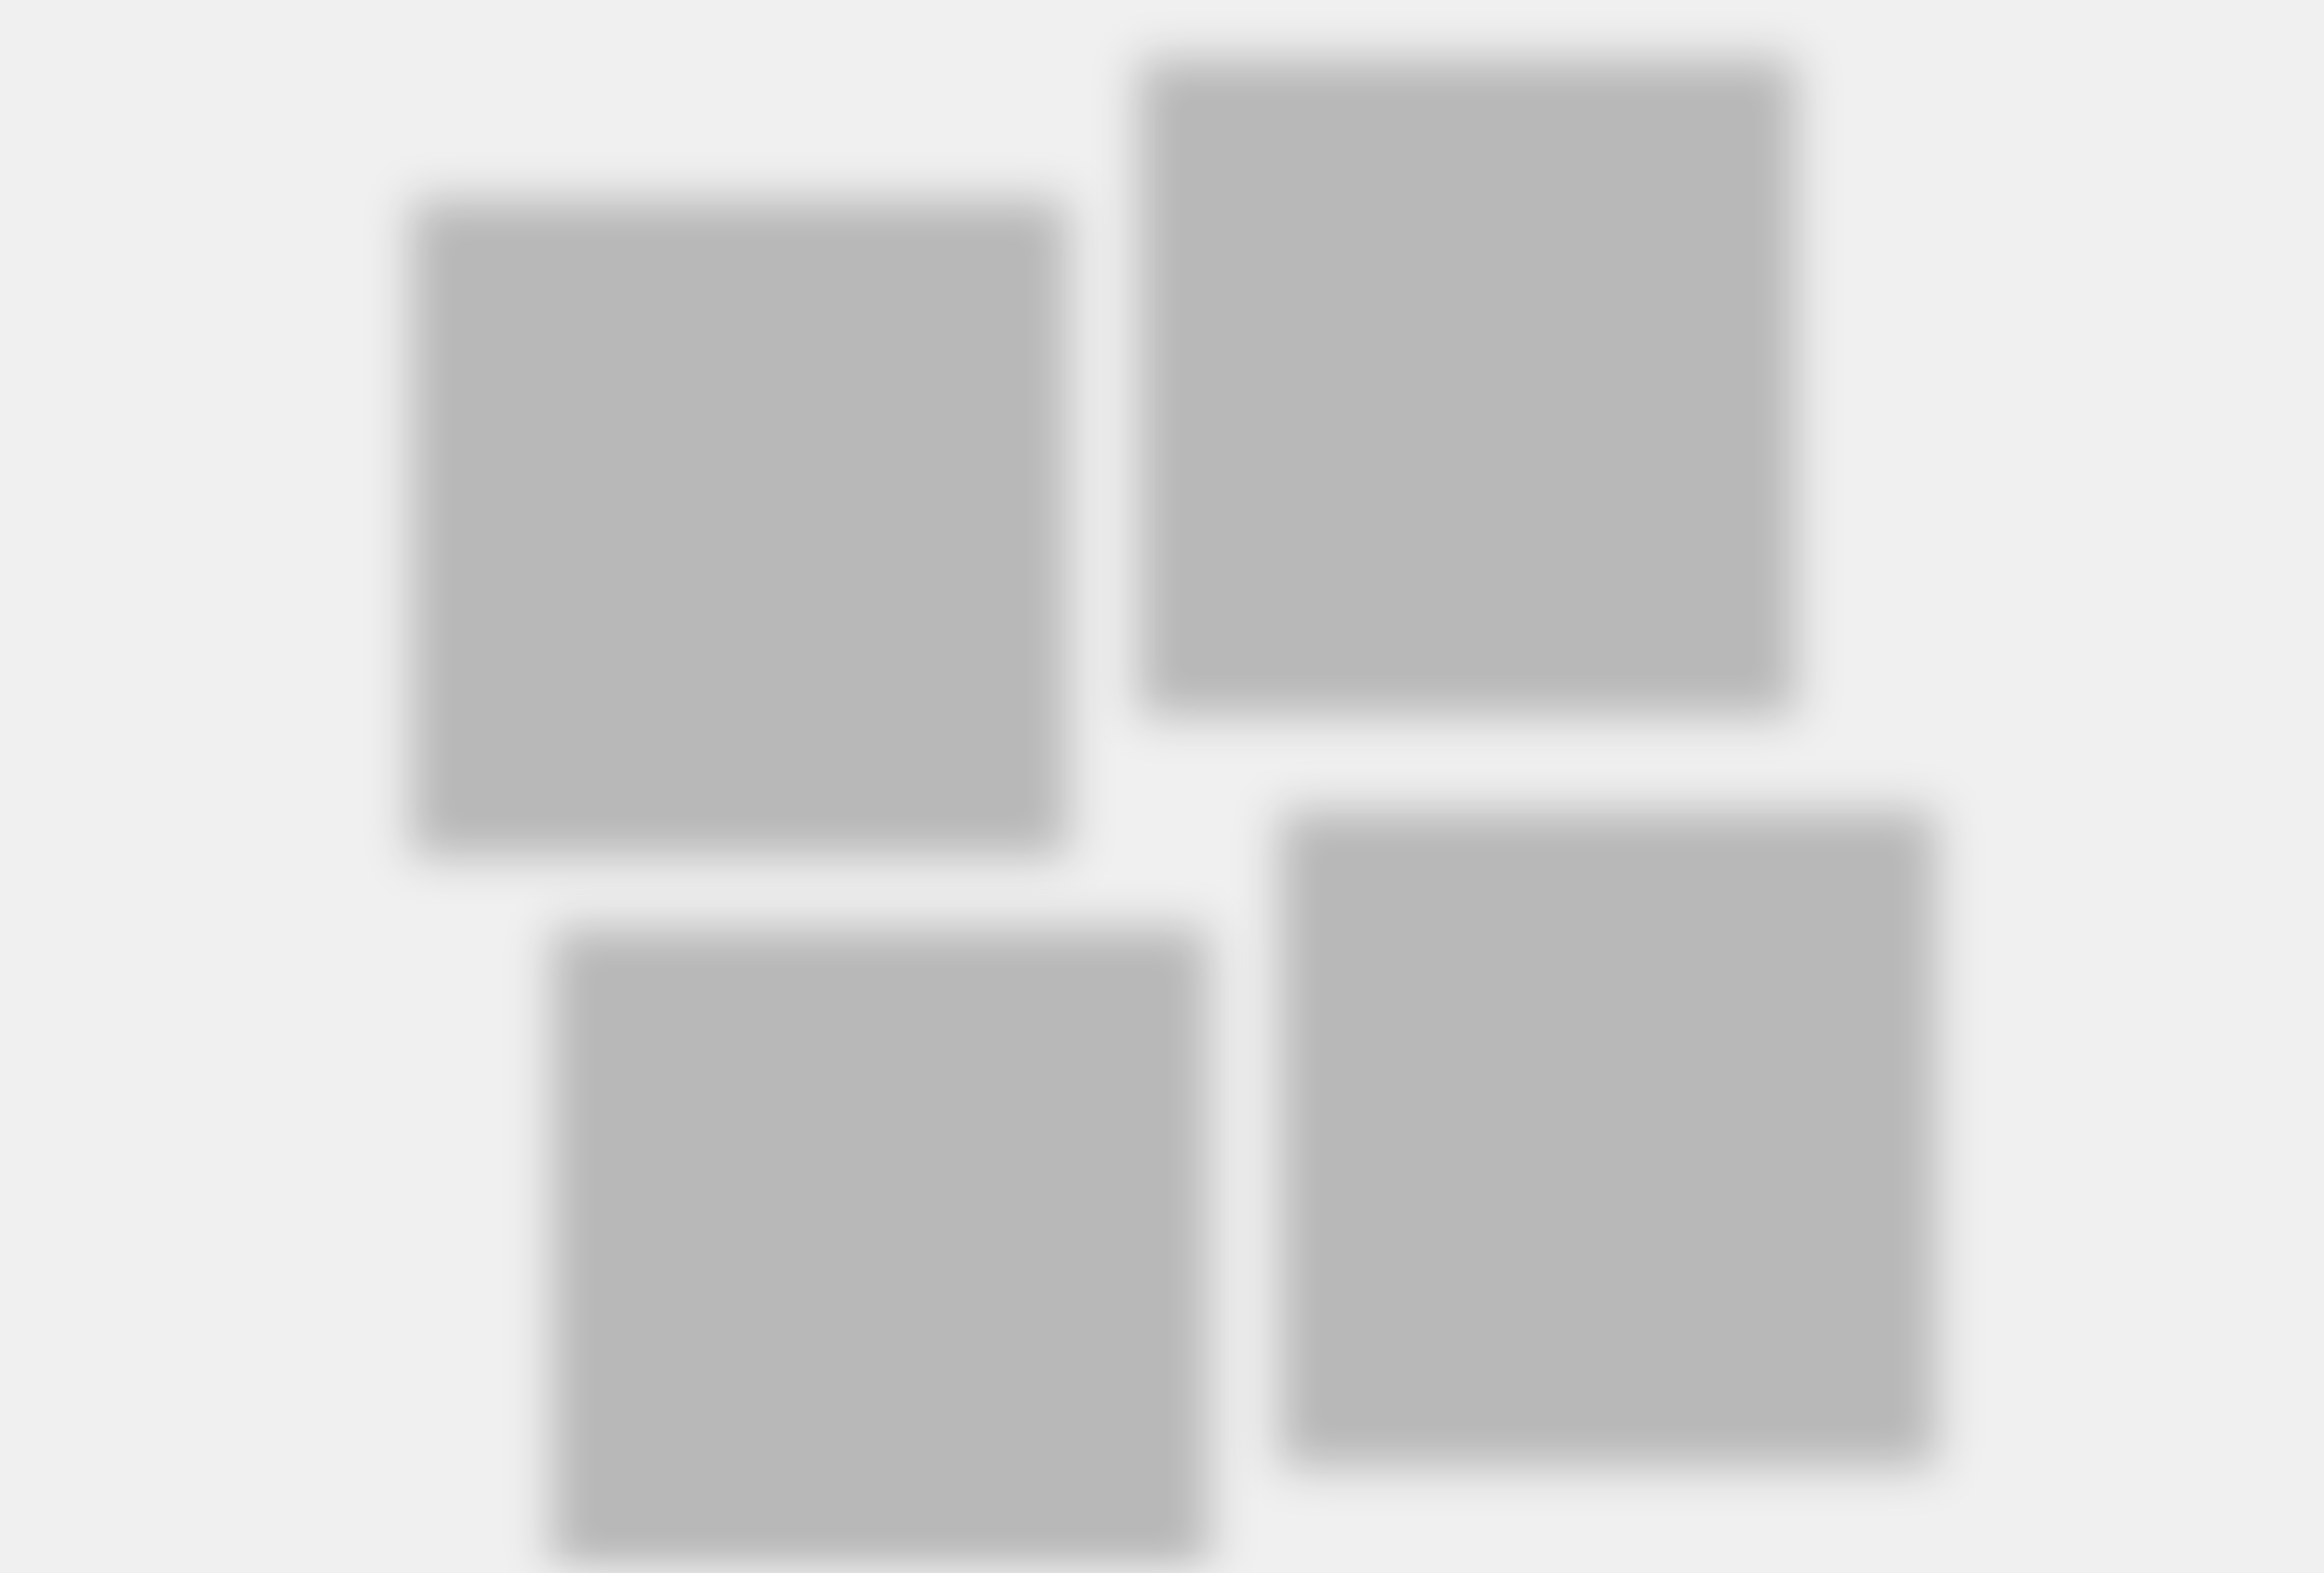
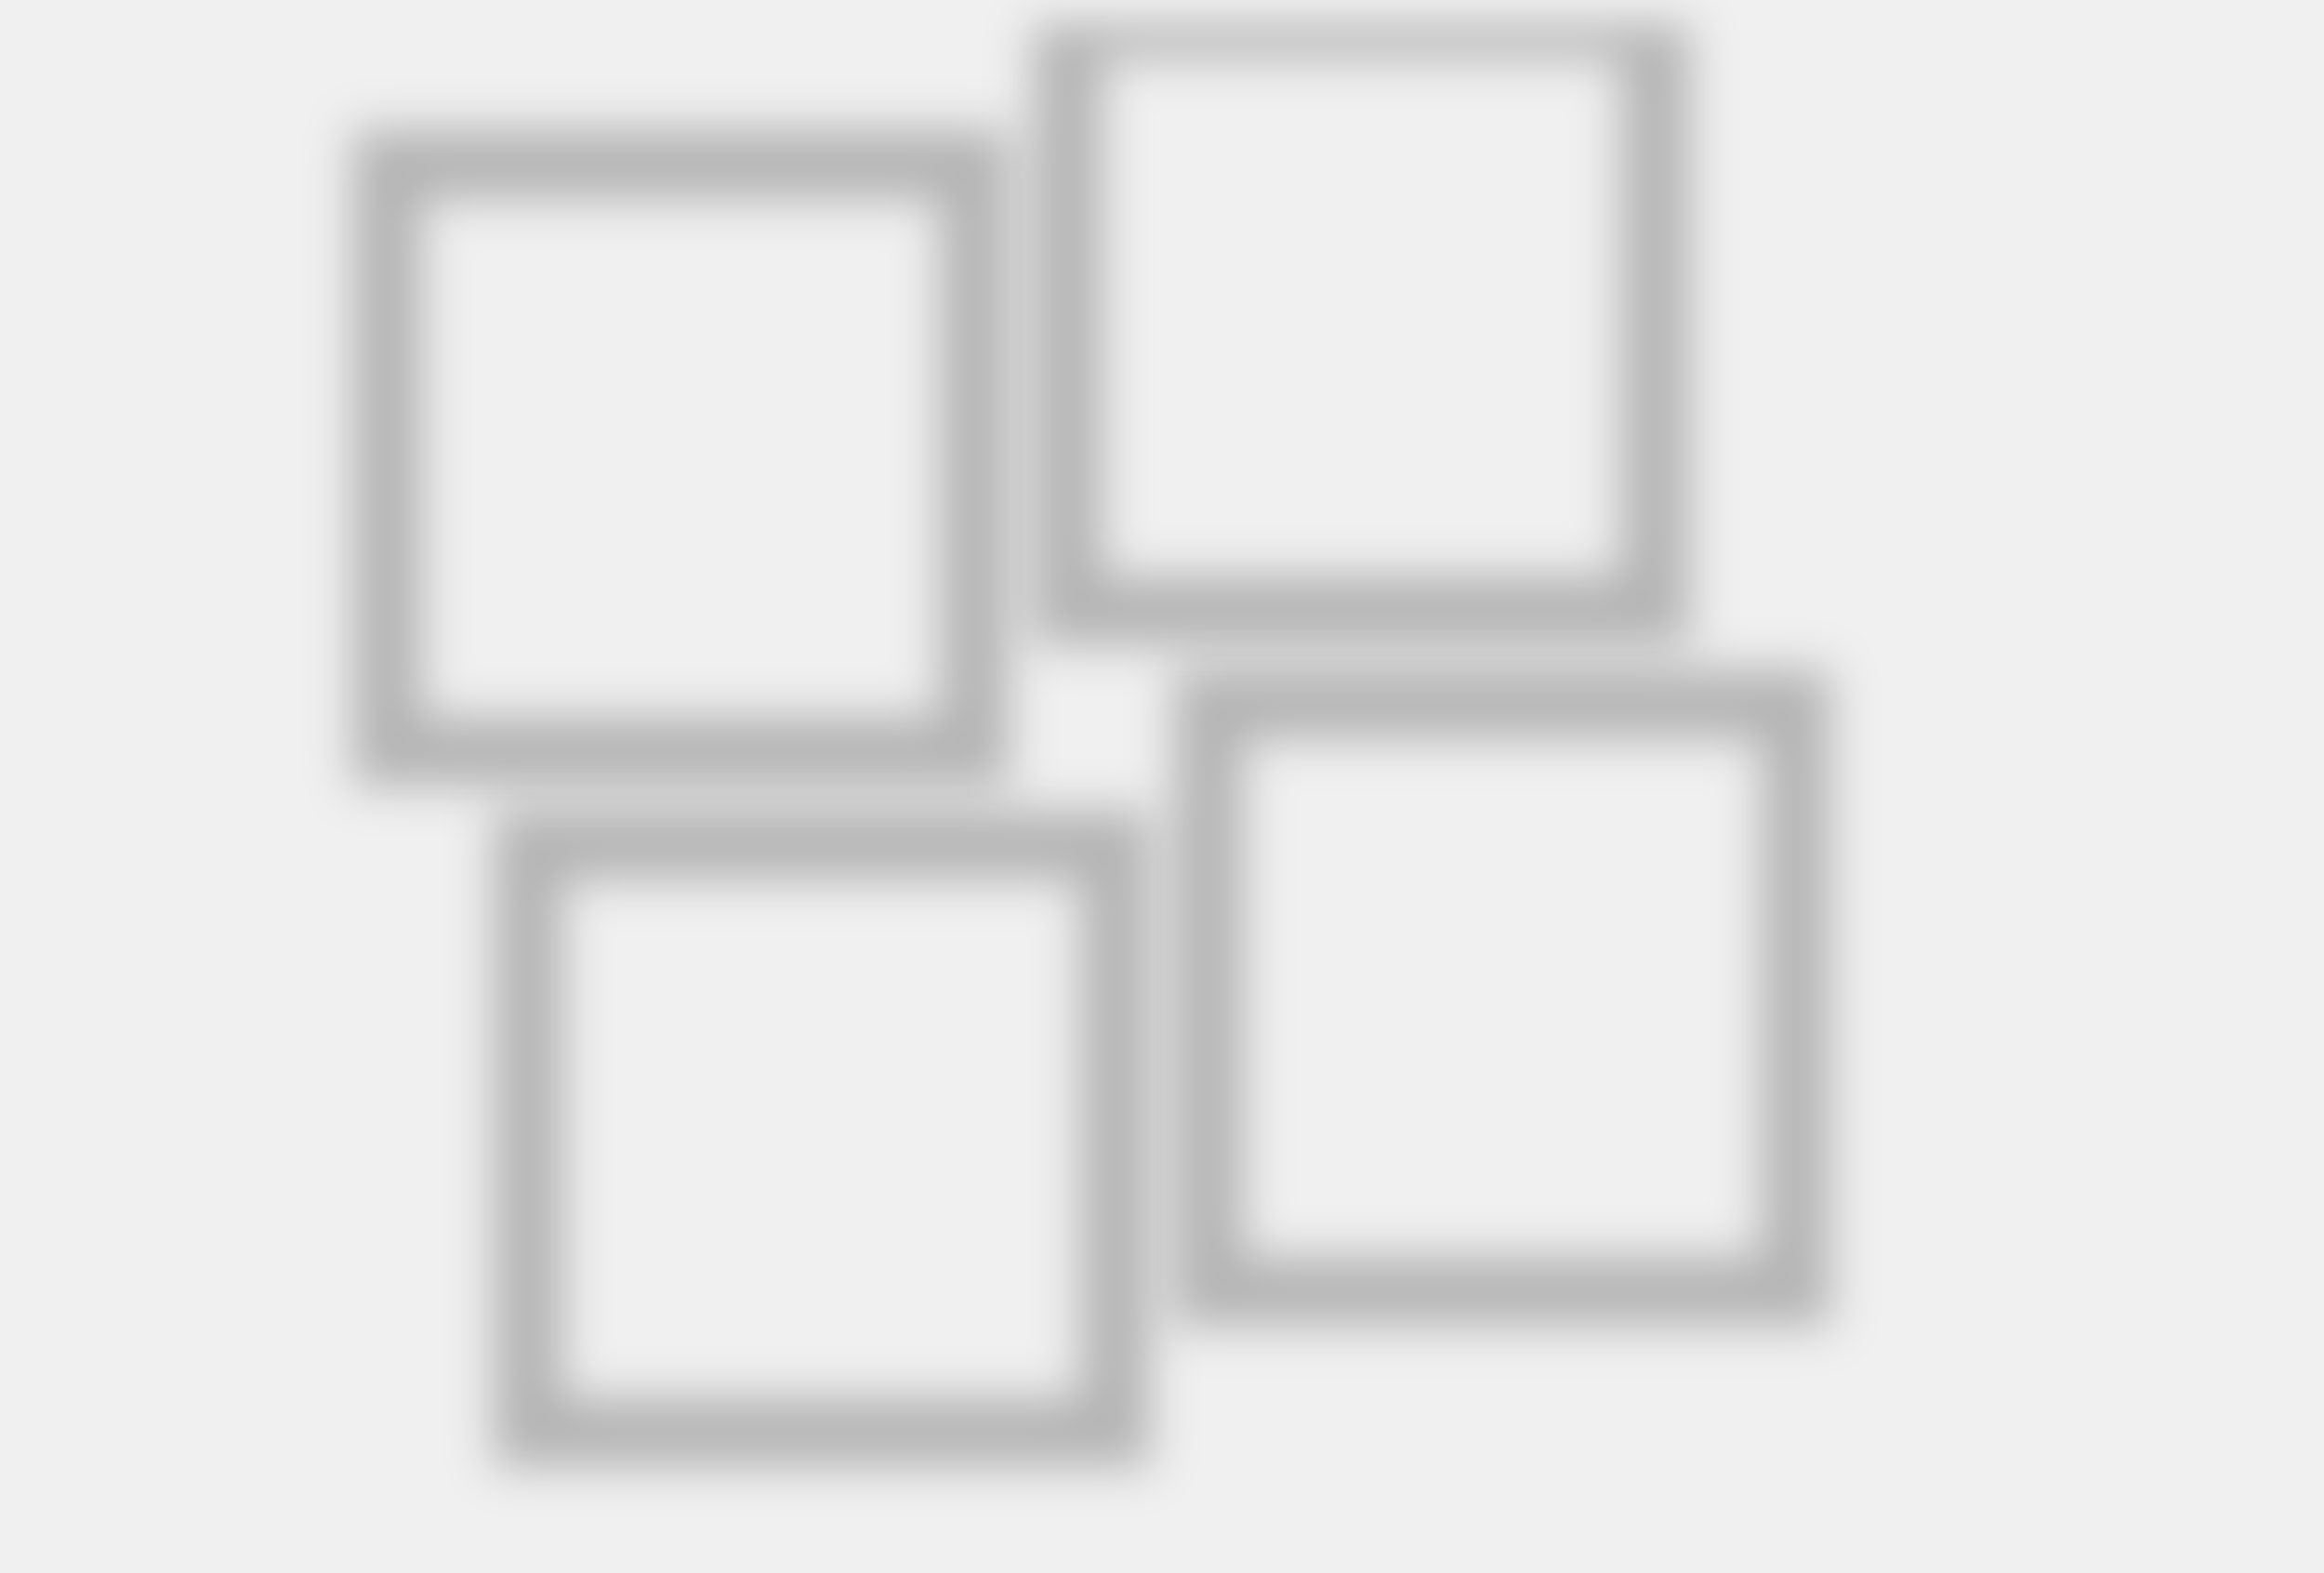
<svg xmlns="http://www.w3.org/2000/svg" width="99px" height="67px" viewBox="0 0 99 67" version="1.1">
  <defs>
    <filter id="f1" x="-50%" y="-50%" width="200%" height="200%" filterUnits="objectBoundingBox">
      <feOffset dx="0" dy="1" in="SourceAlpha" result="shadowOffsetOuter1" />
      <feGaussianBlur stdDeviation="1" in="shadowOffsetOuter1" result="shadowBlurOuter1" />
-       <feColorMatrix values="0 0 0 0 0   0 0 0 0 0   0 0 0 0 0  0 0 0 0.236 0" type="matrix" in="shadowBlurOuter1" />
+       <feColorMatrix values="0 0 0 0 0   0 0 0 0 0   0 0 0 0 0  0 0 0 0.25 0" type="matrix" in="shadowBlurOuter1" />
    </filter>
  </defs>
  <g>
-     <rect id="svg_2" height="25" width="25" y="9.0" x="19.0" filter="url(#f1)" stroke-width="3" stroke="#fff" fill="#000000" />
-     <rect id="svg_3" height="25" width="25" y="3.0" x="50.0" filter="url(#f1)" stroke-width="3" stroke="#fff" fill="#000000" />
-     <rect id="svg_5" height="25" width="25" y="40.0" x="25.0" filter="url(#f1)" stroke-width="3" stroke="#fff" fill="#000000" />
-     <rect id="svg_6" height="25" width="25" y="35.0" x="56.0" filter="url(#f1)" stroke-width="3" stroke="#fff" fill="#000000" />
+     <rect id="svg_2" height="25" width="25" y="6.0" x="16.5" filter="url(#f1)" stroke-width="3" stroke="#fff" fill="#00000000" />
+     <rect id="svg_3" height="25" width="25" y="0.0" x="45.5" filter="url(#f1)" stroke-width="3" stroke="#fff" fill="#00000000" />
+     <rect id="svg_5" height="25" width="25" y="35.0" x="22.5" filter="url(#f1)" stroke-width="3" stroke="#fff" fill="#00000000" />
+     <rect id="svg_6" height="25" width="25" y="29.0" x="51.5" filter="url(#f1)" stroke-width="3" stroke="#fff" fill="#00000000" />
  </g>
</svg>
